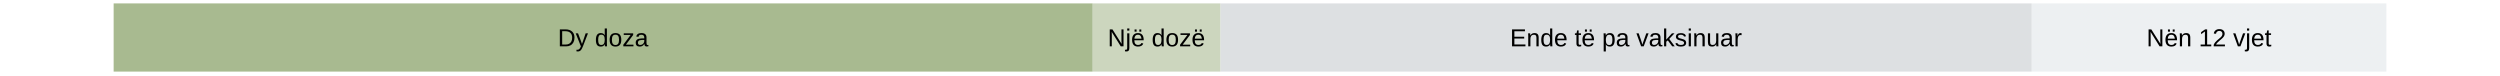
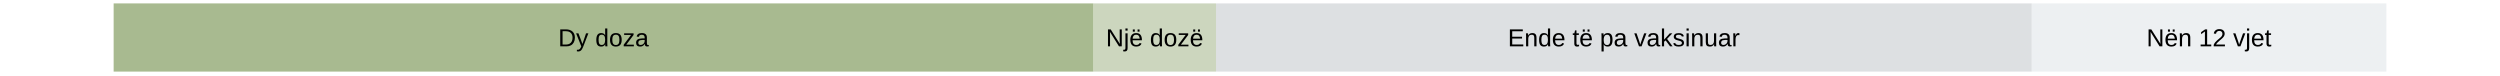
<svg xmlns="http://www.w3.org/2000/svg" class="svglite" width="720.00pt" height="21.60pt" viewBox="0 0 720.00 21.60">
  <defs>
    <style type="text/css">
    .svglite line, .svglite polyline, .svglite polygon, .svglite path, .svglite rect, .svglite circle {
      fill: none;
      stroke: #000000;
      stroke-linecap: round;
      stroke-linejoin: round;
      stroke-miterlimit: 10.00;
    }
  </style>
  </defs>
  <rect width="100%" height="100%" style="stroke: none; fill: none;" />
  <defs>
    <clipPath id="cpMC4wMHw3MjAuMDB8MC4wMHwyMS42MA==">
      <rect x="0.00" y="0.00" width="720.00" height="21.60" />
    </clipPath>
  </defs>
  <g clip-path="url(#cpMC4wMHw3MjAuMDB8MC4wMHwyMS42MA==)">
    <rect x="585.14" y="0.98" width="102.14" height="19.64" style="stroke-width: 1.07; stroke: none; stroke-linecap: square; stroke-linejoin: miter; fill: #EDF0F2;" />
-     <rect x="351.45" y="0.98" width="233.68" height="19.64" style="stroke-width: 1.07; stroke: none; stroke-linecap: square; stroke-linejoin: miter; fill: #DDE0E2;" />
-     <rect x="314.66" y="0.98" width="36.79" height="19.64" style="stroke-width: 1.07; stroke: none; stroke-linecap: square; stroke-linejoin: miter; fill: #CCD6BE;" />
-     <rect x="32.73" y="0.98" width="281.94" height="19.64" style="stroke-width: 1.07; stroke: none; stroke-linecap: square; stroke-linejoin: miter; fill: #A8BA90;" />
+     <rect x="350.21" y="0.98" width="234.93" height="19.64" style="stroke-width: 1.07; stroke: none; stroke-linecap: square; stroke-linejoin: miter; fill: #DDE0E2;" />
+     <rect x="314.89" y="0.98" width="35.32" height="19.64" style="stroke-width: 1.07; stroke: none; stroke-linecap: square; stroke-linejoin: miter; fill: #CCD6BE;" />
+     <rect x="32.73" y="0.98" width="282.16" height="19.64" style="stroke-width: 1.07; stroke: none; stroke-linecap: square; stroke-linejoin: miter; fill: #A8BA90;" />
    <text x="636.20" y="13.35" text-anchor="middle" style="font-size: 7.11px; font-family: Arial;" textLength="35.95px" lengthAdjust="spacingAndGlyphs">Nën 12 vjet</text>
-     <text x="468.29" y="13.35" text-anchor="middle" style="font-size: 7.11px; font-family: Arial;" textLength="66.78px" lengthAdjust="spacingAndGlyphs">Ende të pa vaksinuar</text>
-     <text x="333.06" y="13.35" text-anchor="middle" style="font-size: 7.11px; font-family: Arial;" textLength="28.05px" lengthAdjust="spacingAndGlyphs">Një dozë</text>
-     <text x="173.70" y="13.35" text-anchor="middle" style="font-size: 7.11px; font-family: Arial;" textLength="26.08px" lengthAdjust="spacingAndGlyphs">Dy doza</text>
+     <text x="467.67" y="13.35" text-anchor="middle" style="font-size: 7.11px; font-family: Arial;" textLength="66.78px" lengthAdjust="spacingAndGlyphs">Ende të pa vaksinuar</text>
+     <text x="332.55" y="13.35" text-anchor="middle" style="font-size: 7.11px; font-family: Arial;" textLength="28.05px" lengthAdjust="spacingAndGlyphs">Një dozë</text>
+     <text x="173.81" y="13.35" text-anchor="middle" style="font-size: 7.11px; font-family: Arial;" textLength="26.08px" lengthAdjust="spacingAndGlyphs">Dy doza</text>
  </g>
</svg>
